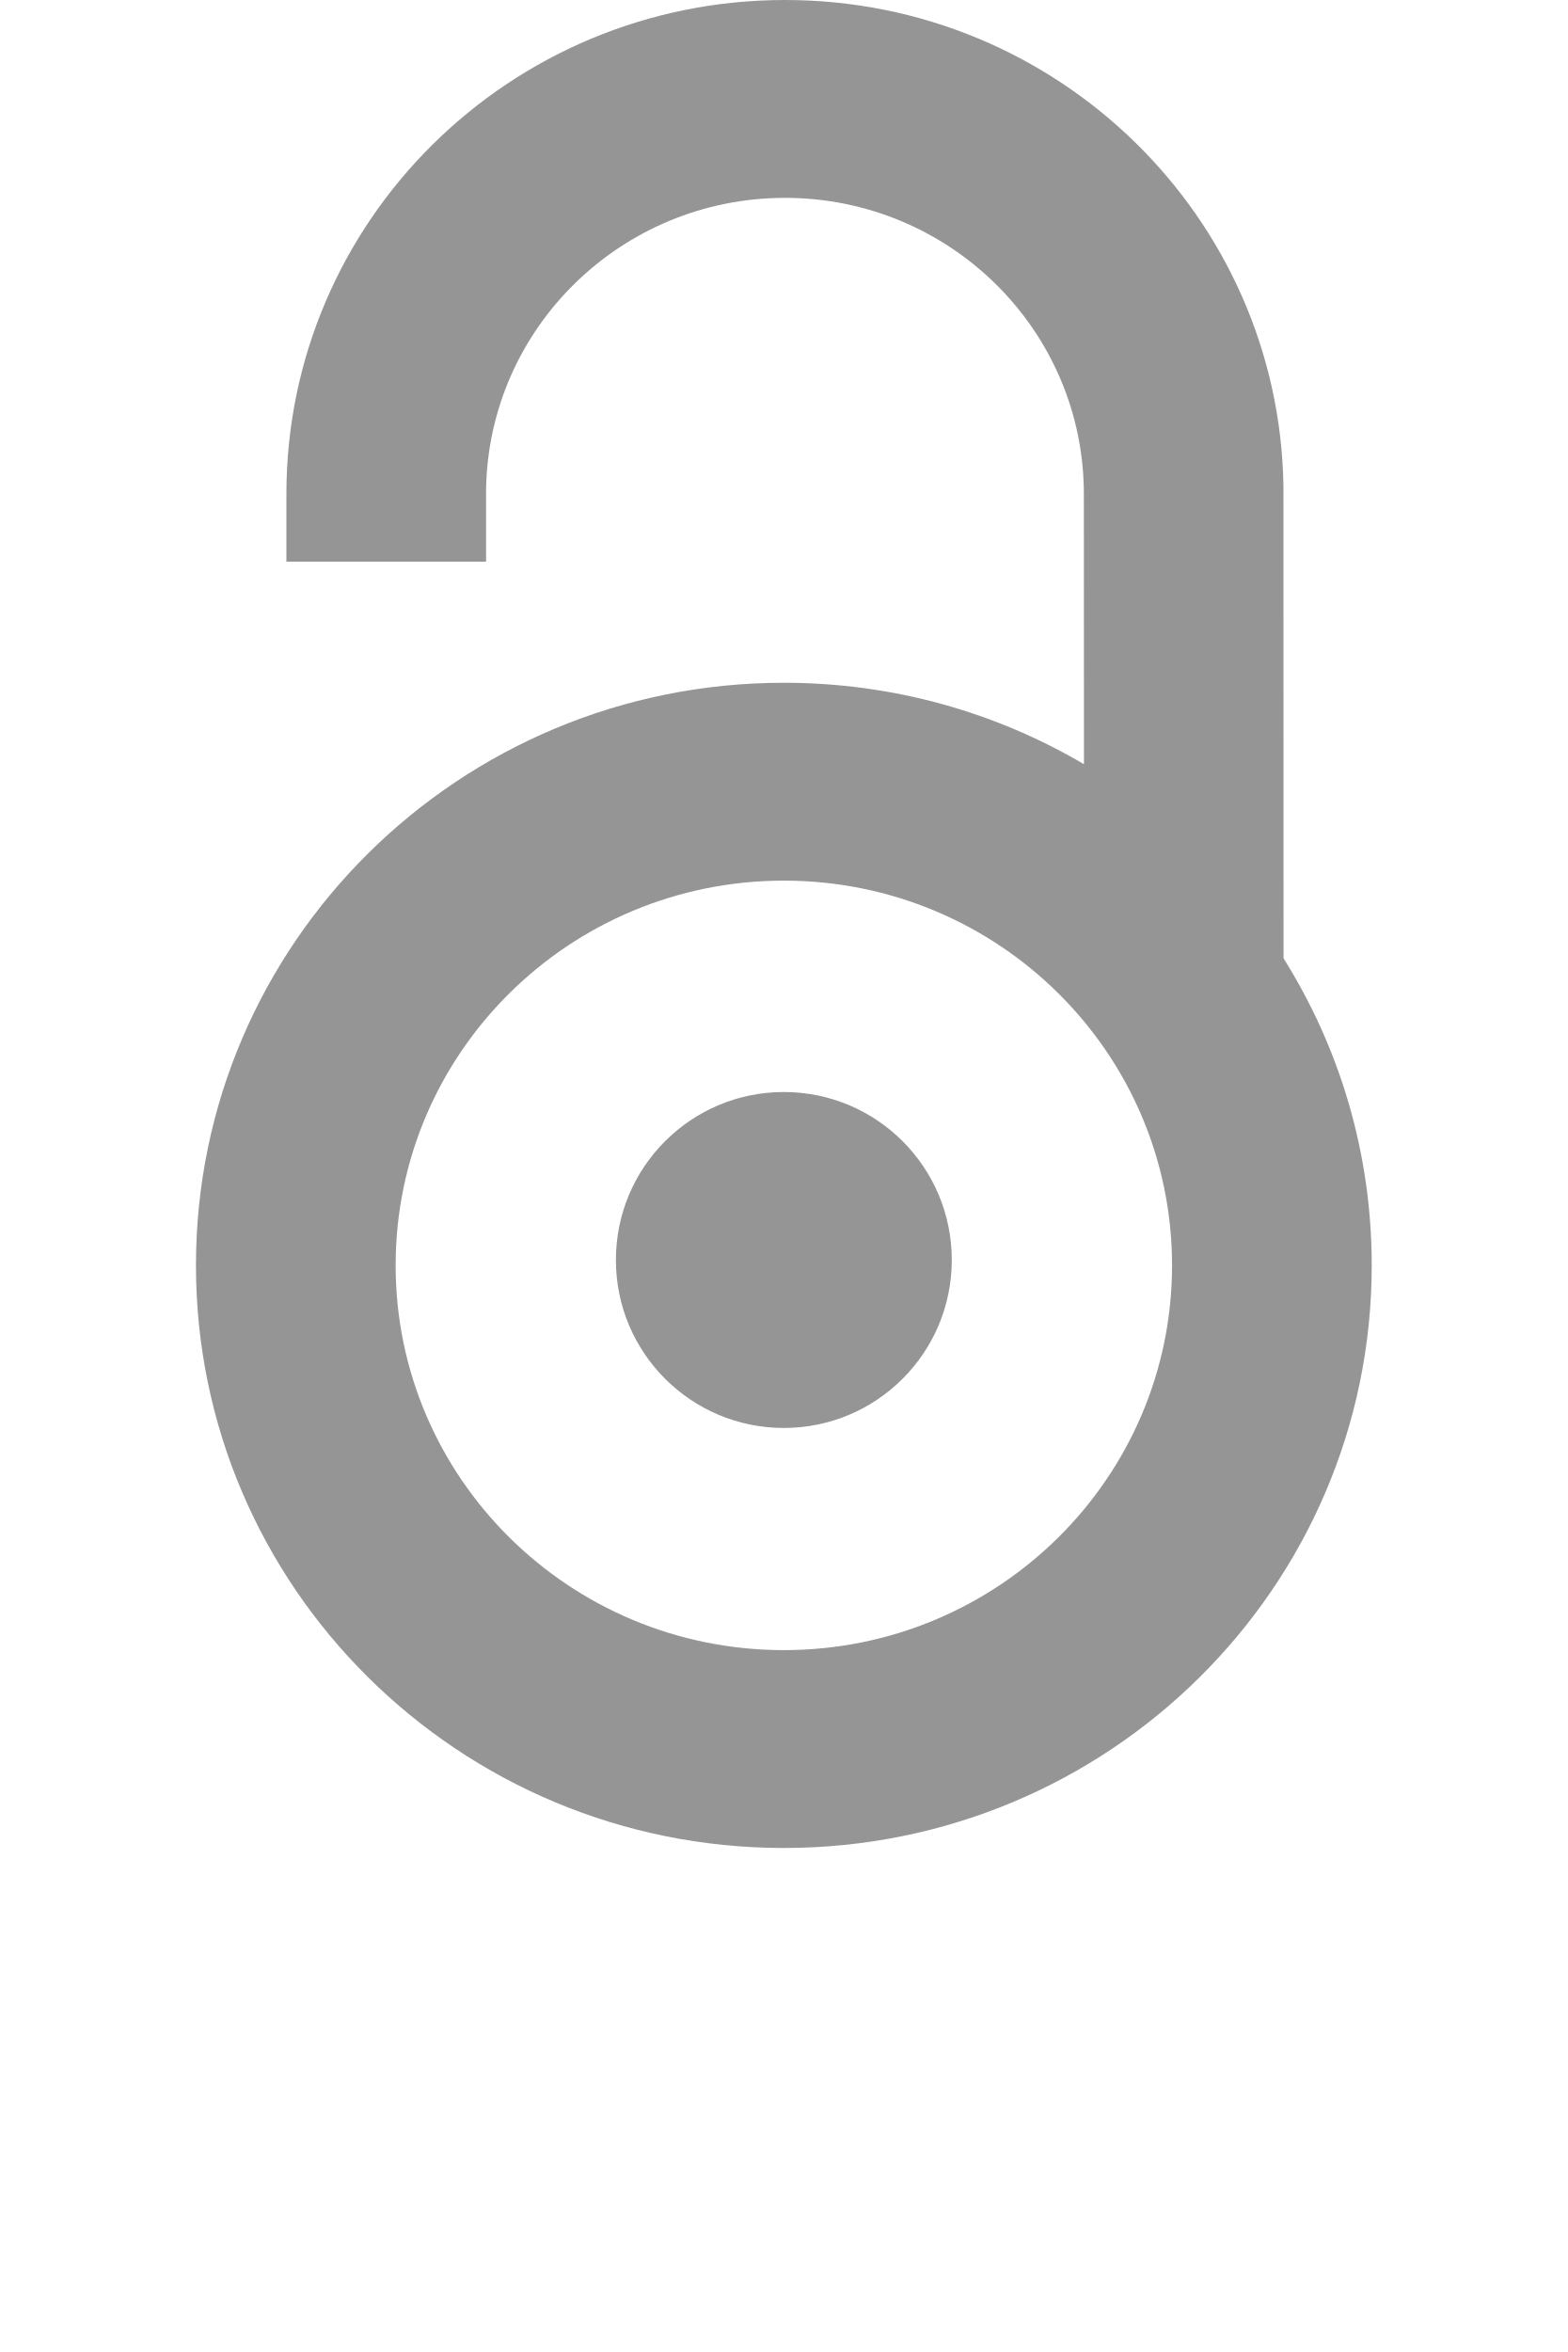
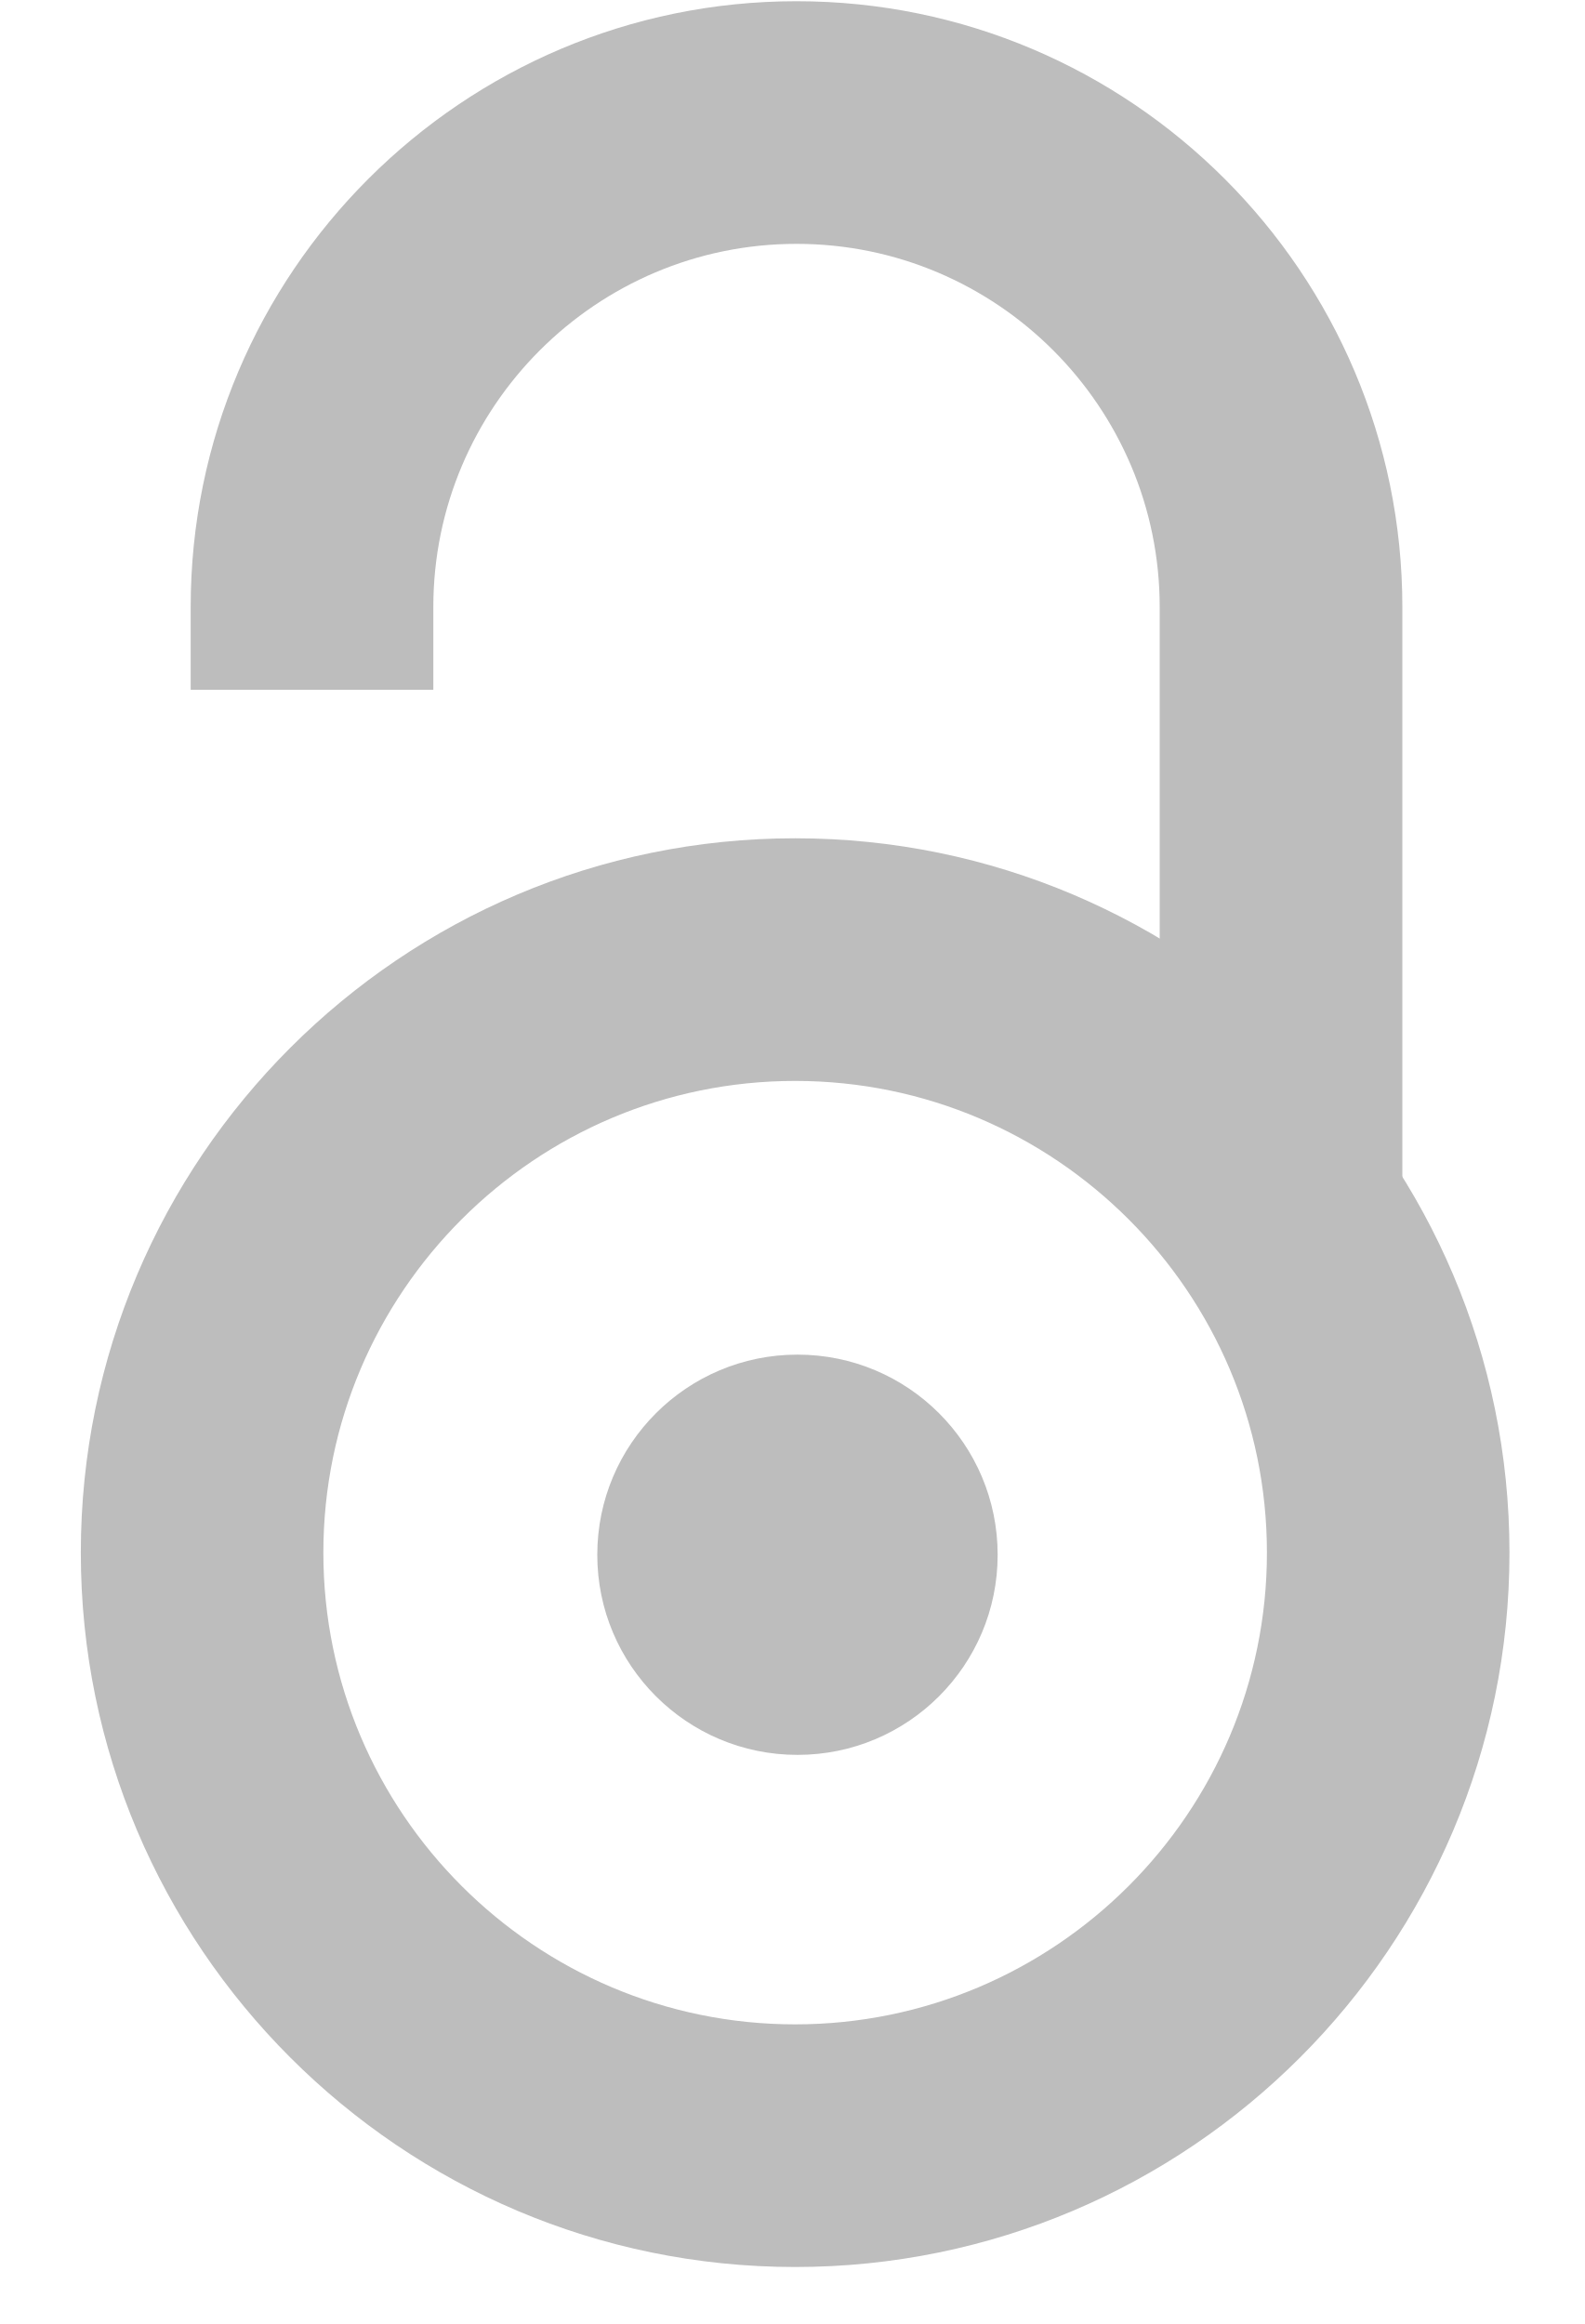
- <svg xmlns="http://www.w3.org/2000/svg" width="16px" height="24px" viewBox="0 0 16 24" version="1.1">
-   <g id="icons/oa-slim" stroke="none" stroke-width="1" fill="none" fill-rule="evenodd">
-     <path d="M8.012,1.42108547e-14 C10.794,1.42108547e-14 13.054,2.212 13.099,4.959 L13.1,9.779 C13.671,10.689 14,11.762 14,12.912 C14,16.195 11.314,18.857 8,18.857 C4.686,18.857 2,16.195 2,12.912 C2,9.628 4.686,6.967 8,6.967 C9.119,6.967 10.166,7.27 11.063,7.798 L11.062,5.042 C11.062,3.373 9.696,2.019 8.012,2.019 C6.344,2.019 4.988,3.346 4.961,4.992 L4.961,5.731 L2.923,5.731 L2.923,5.042 C2.923,2.257 5.201,1.42108547e-14 8.012,1.42108547e-14 Z M8,8.986 C5.812,8.986 4.038,10.744 4.038,12.912 C4.038,15.08 5.812,16.838 8,16.838 C10.188,16.838 11.962,15.08 11.962,12.912 C11.962,10.744 10.188,8.986 8,8.986 Z M8,11.143 C8.947,11.143 9.714,11.91 9.714,12.857 C9.714,13.804 8.947,14.571 8,14.571 C7.053,14.571 6.286,13.804 6.286,12.857 C6.286,11.91 7.053,11.143 8,11.143 Z" id="Combined-Shape" fill="#959595" fill-rule="nonzero" />
+ <svg xmlns="http://www.w3.org/2000/svg" width="15px" height="22px" viewBox="0 0 15 22" version="1.1">
+   <defs />
+   <g id="desktop" stroke="none" stroke-width="1" fill="none" fill-rule="evenodd">
+     <g id="Desktop-HD---code-block" transform="translate(-162, -109)" fill-rule="nonzero" fill="#BDBDBD">
+       <g id="page" transform="translate(-5, -2)">
+         <g id="header" transform="translate(166, 111)">
+           <g id="cc-by">
+             <g id="oa" transform="translate(8.5, 10.73125) scale(-1, 1) rotate(180) translate(-8.5, -10.73125) translate(1.7, 0)">
+               <path d="M1.105,15.716 L1.105,14.933 L3.402,14.933 L3.402,15.716 C3.402,17.612 4.944,19.154 6.84,19.154 C8.736,19.154 10.278,17.612 10.278,15.716 L10.278,10.05 L12.575,10.05 L12.575,15.716 C12.575,18.878 10.002,21.451 6.84,21.451 C3.678,21.451 1.105,18.878 1.105,15.716 M8.744,6.744 C8.744,5.698 7.896,4.85 6.849,4.85 C5.803,4.85 4.954,5.698 4.954,6.744 C4.954,7.791 5.803,8.639 6.849,8.639 C7.896,8.639 8.744,7.791 8.744,6.744" id="Shape" />
+               <path d="M2.361,6.764 C2.361,9.227 4.365,11.23 6.827,11.23 C9.289,11.23 11.293,9.227 11.293,6.764 C11.293,4.302 9.289,2.299 6.827,2.299 C4.365,2.299 2.361,4.302 2.361,6.764 L2.361,6.764 Z M0.065,6.764 C0.065,3.036 3.099,0.002 6.827,0.002 C10.556,0.002 13.589,3.036 13.589,6.764 C13.589,10.493 10.556,13.527 6.827,13.527 C3.099,13.527 0.065,10.493 0.065,6.764 L0.065,6.764 Z" id="Shape" />
+             </g>
+           </g>
+         </g>
+       </g>
+     </g>
  </g>
</svg>
